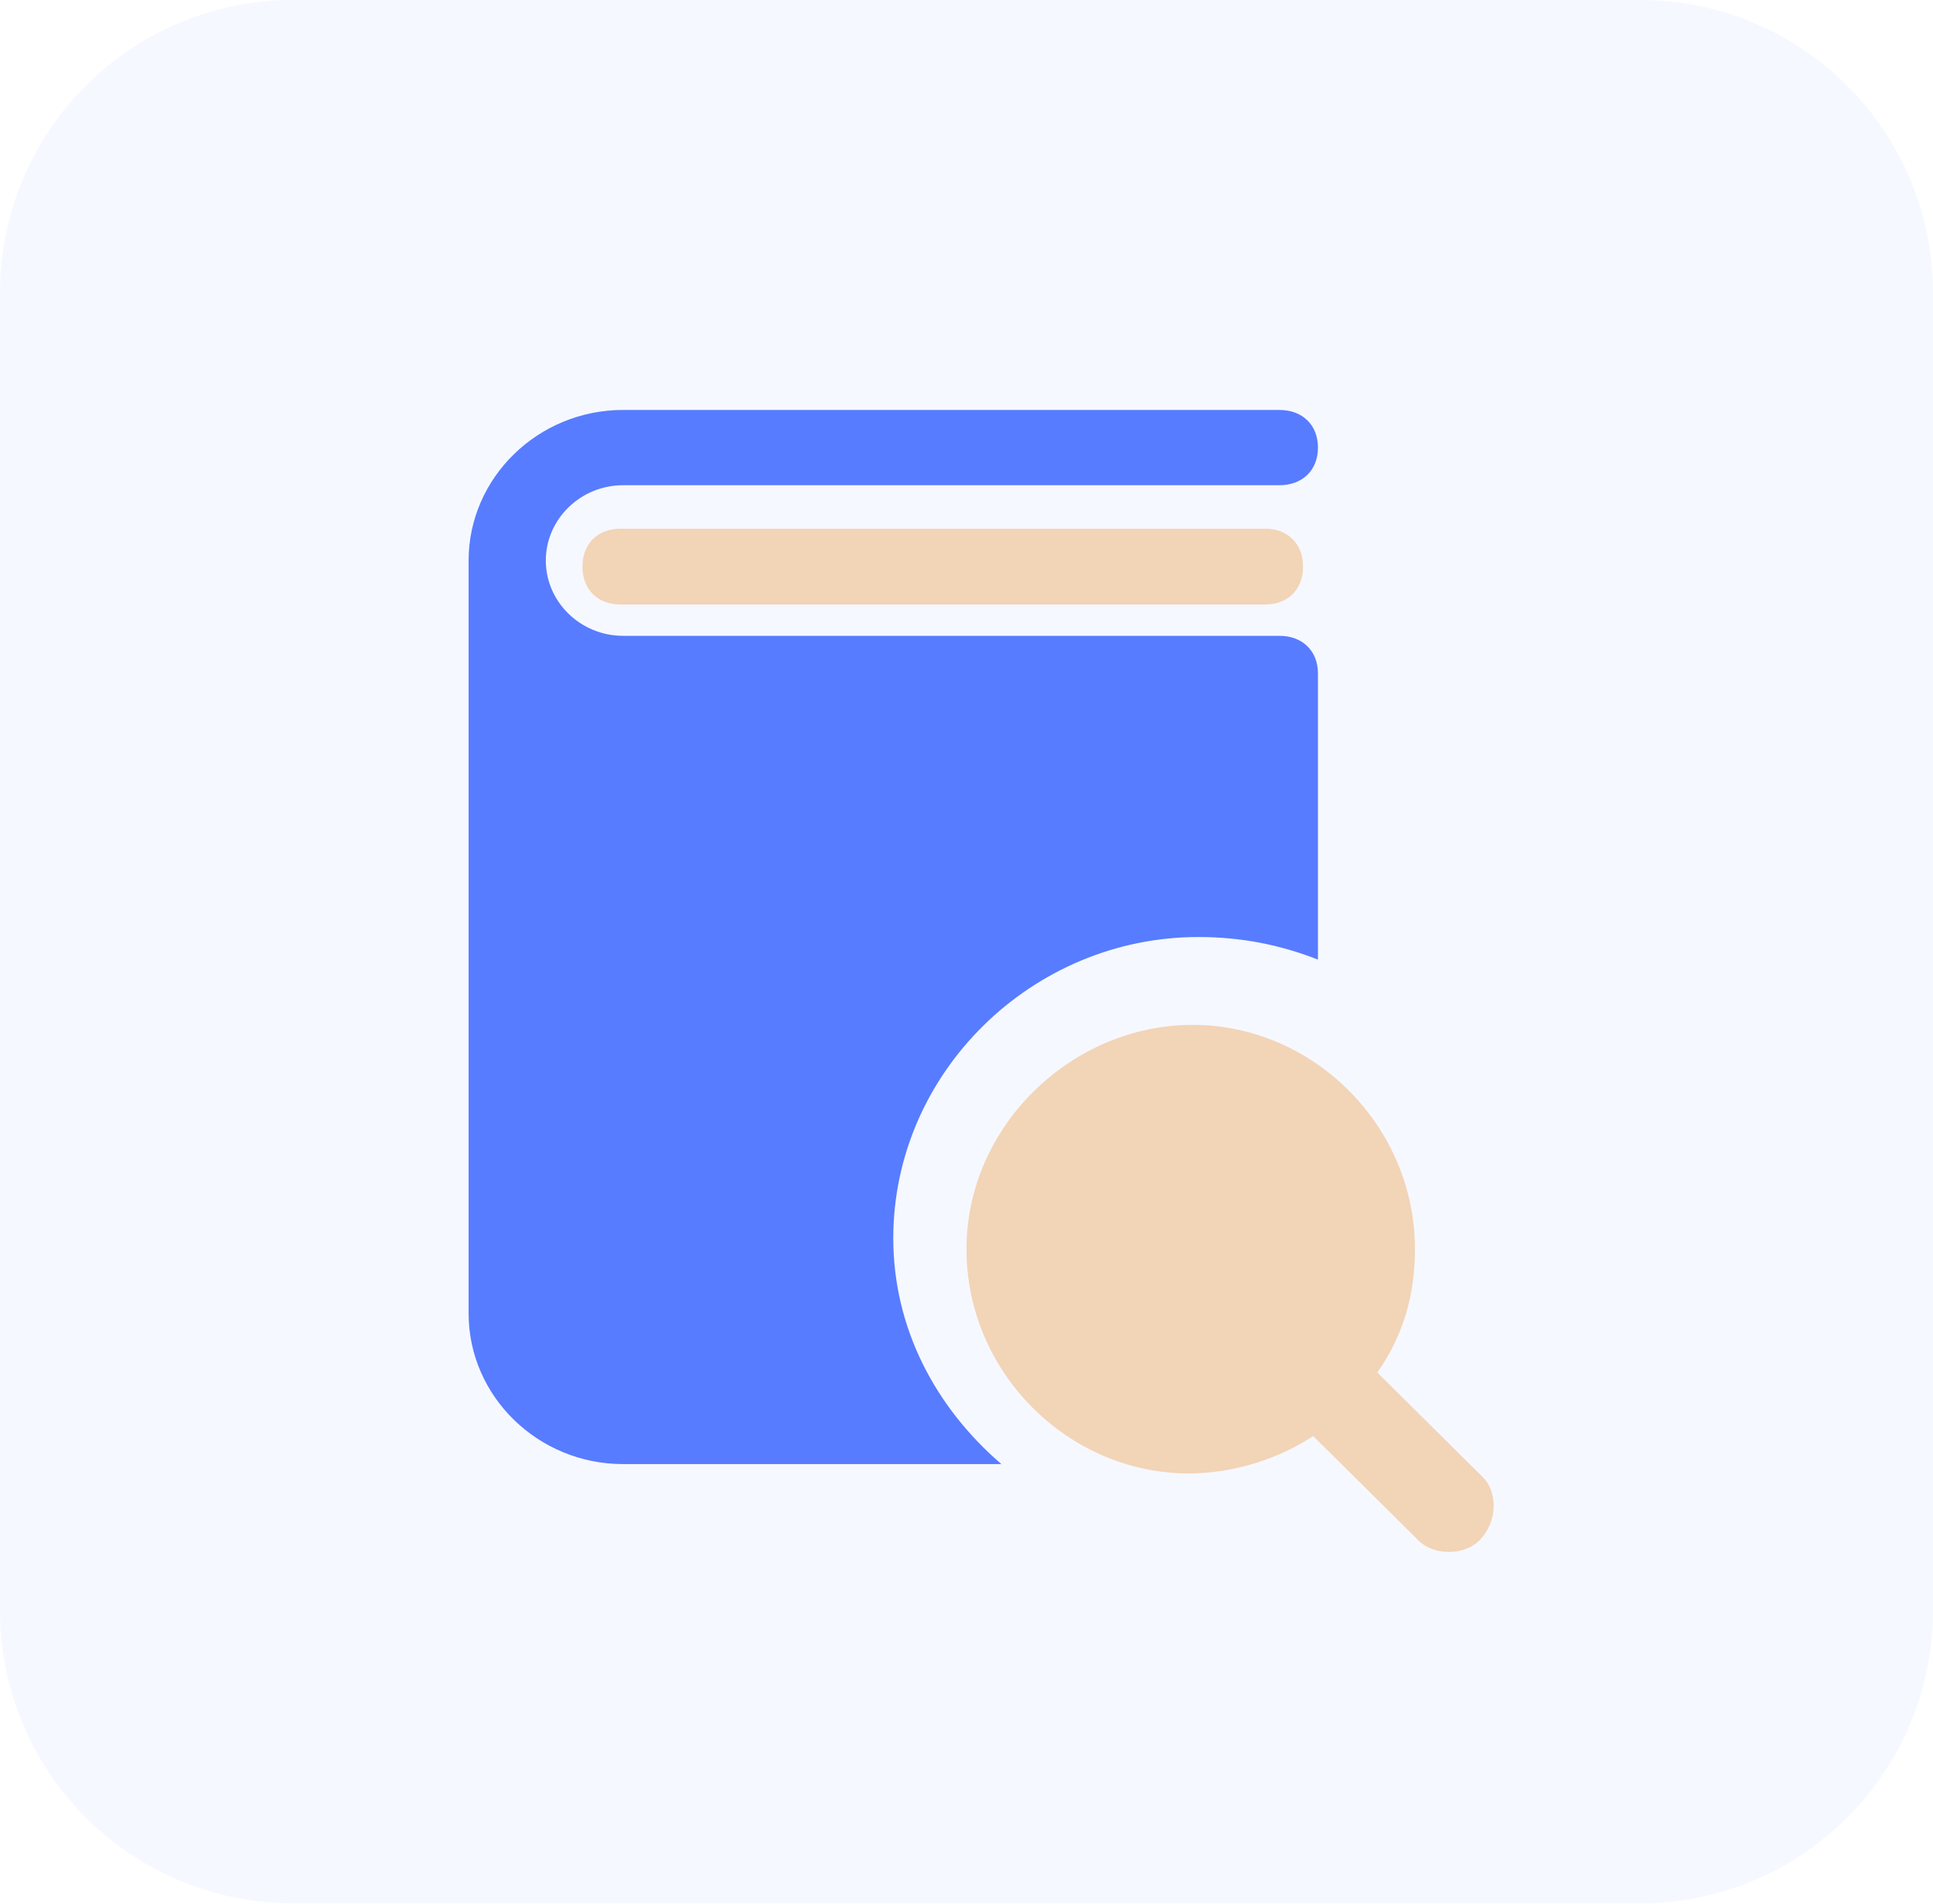
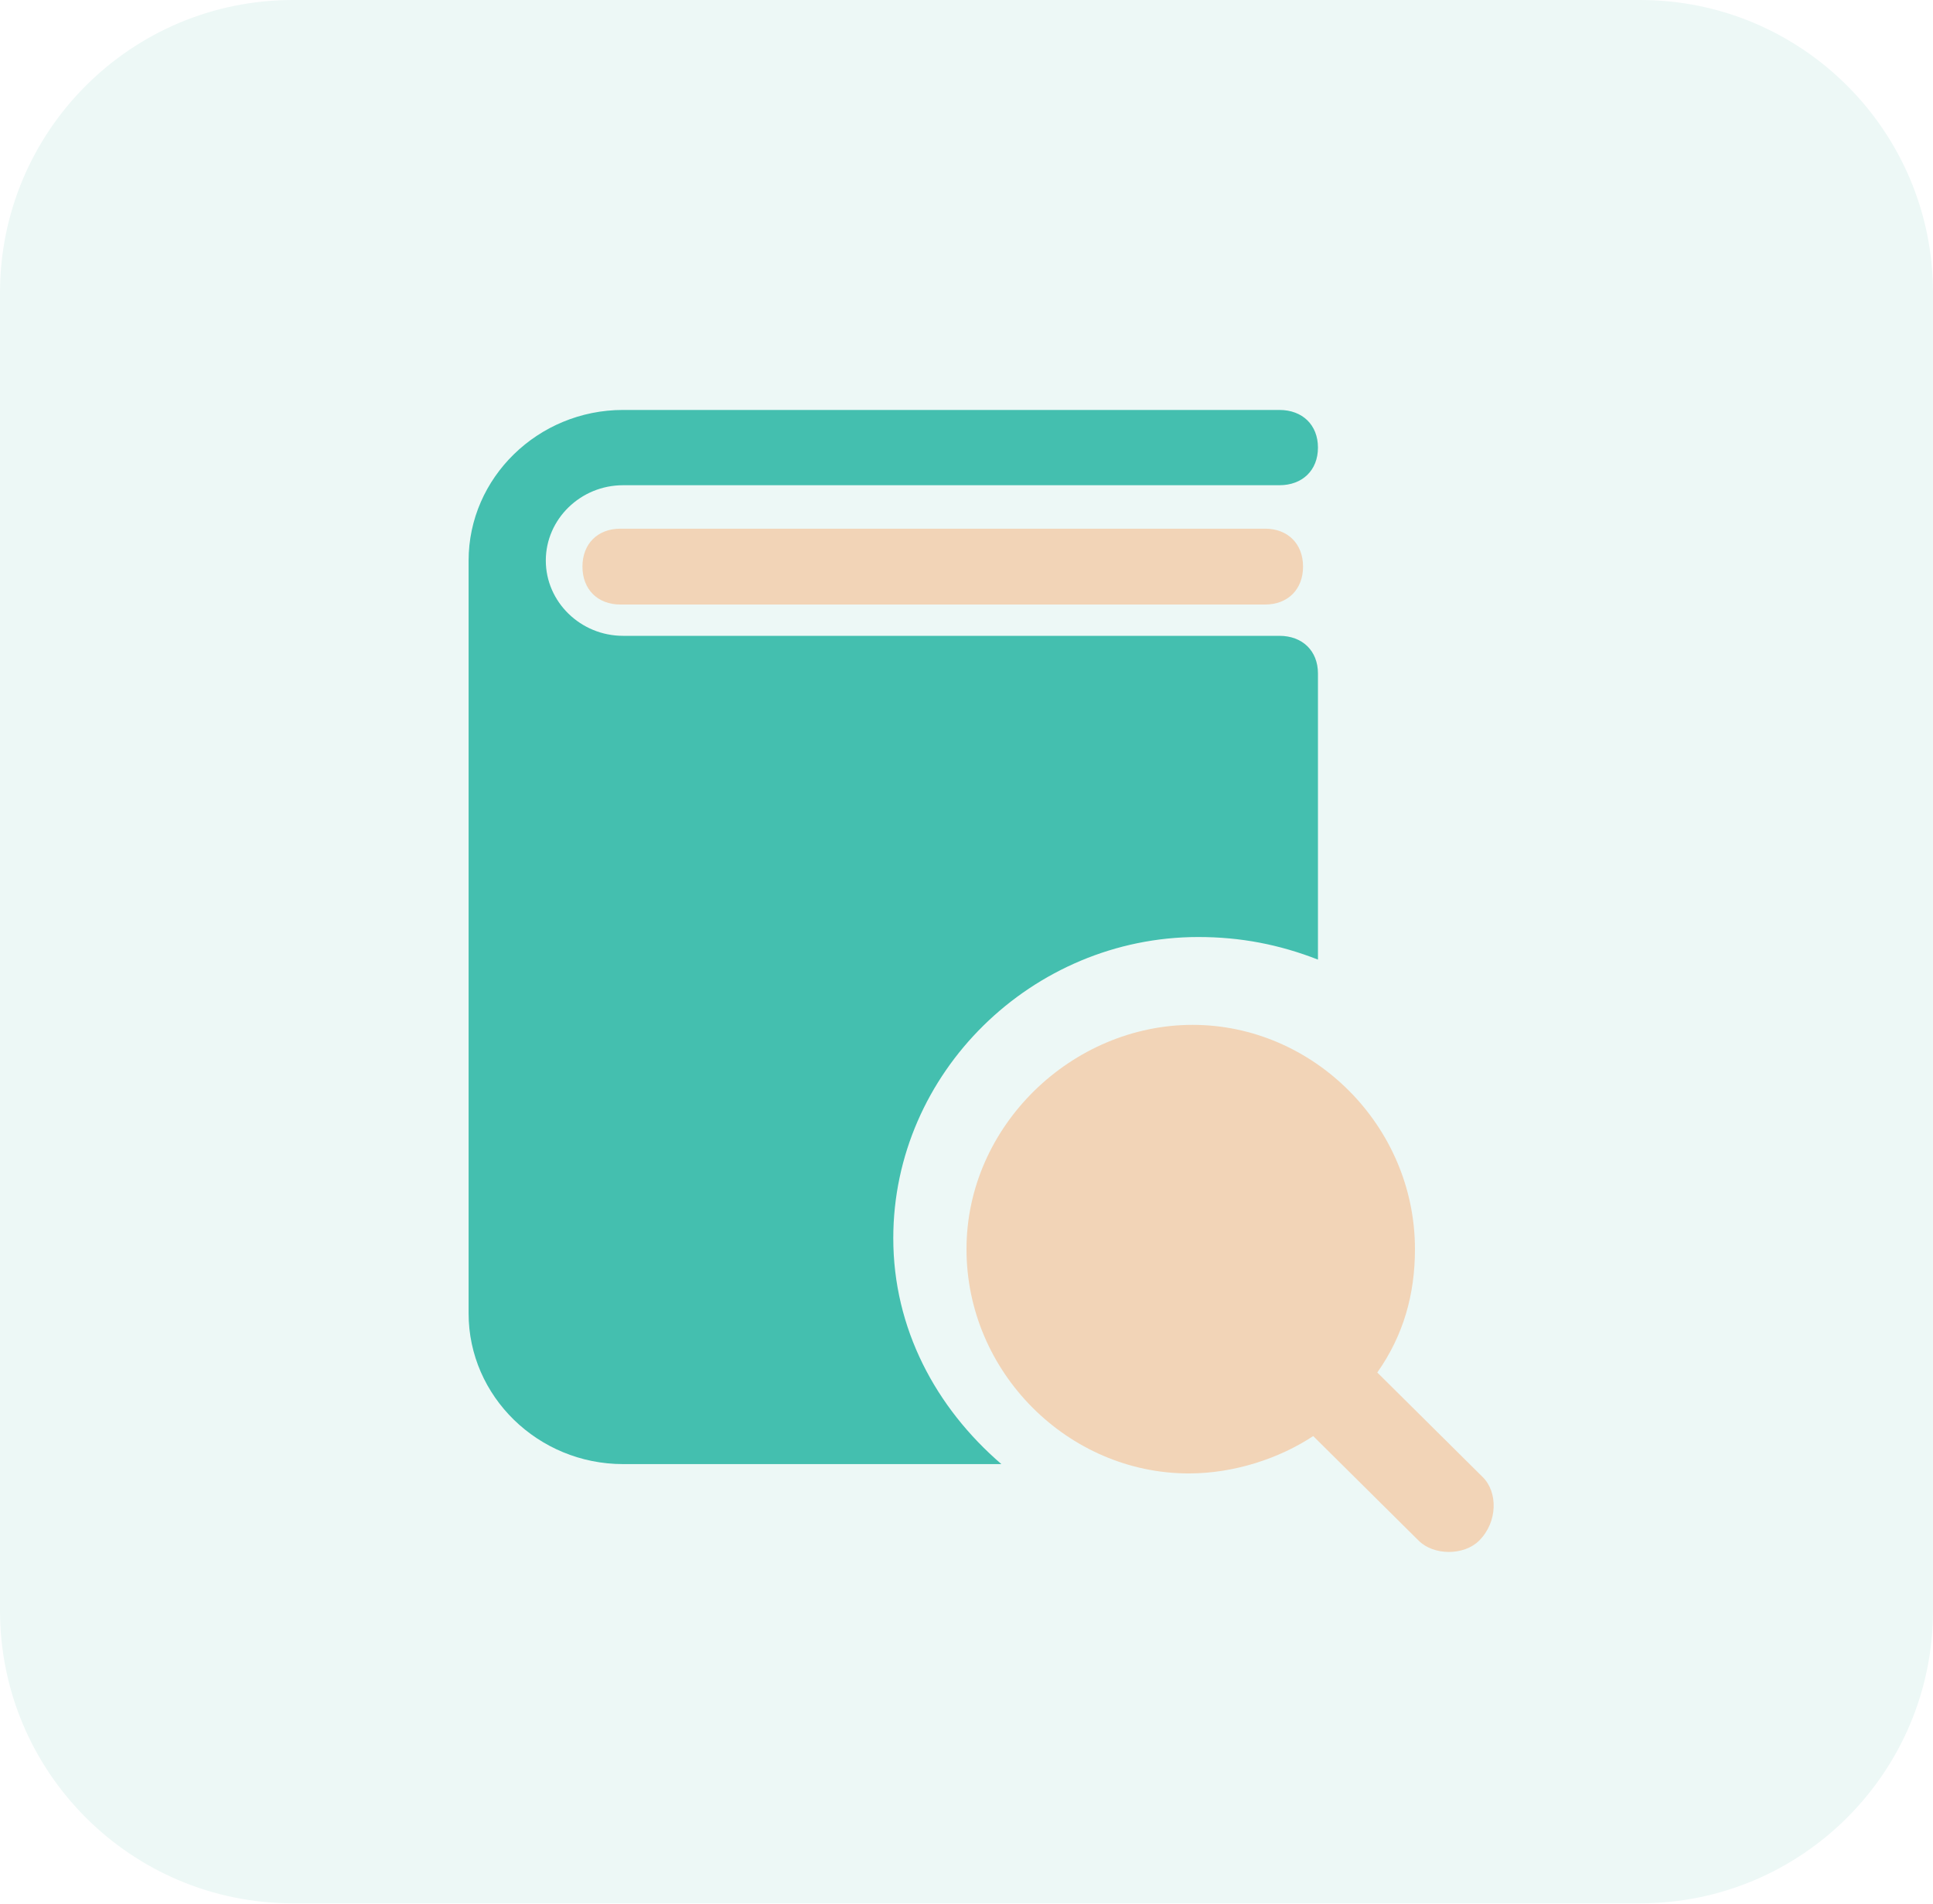
<svg xmlns="http://www.w3.org/2000/svg" width="66" height="65" viewBox="0 0 66 65" fill="none">
-   <rect width="66" height="65" rx="10" fill="#F6F8FF" />
+   <rect width="66" height="65" rx="10" fill="#edf8f6" />
  <path d="M43.196 20.645H21.182C20.405 20.645 19.887 20.127 19.887 19.35C19.887 18.573 20.405 18.055 21.182 18.055H43.196C43.973 18.055 44.491 18.573 44.491 19.35C44.491 20.127 43.973 20.645 43.196 20.645Z" fill="#F2D4B7" />
  <path d="M50.629 50.447L47.026 46.872C47.926 45.596 48.312 44.191 48.312 42.66C48.312 38.447 44.838 35 40.721 35C36.603 35 33 38.447 33 42.66C33 46.872 36.474 50.319 40.592 50.319C42.136 50.319 43.68 49.809 44.838 49.043L48.441 52.617C48.956 53.128 49.985 53.128 50.5 52.617C51.143 51.979 51.143 50.957 50.629 50.447Z" fill="#F2D4B7" />
-   <path d="M30.5 42.286C30.5 36.629 35.245 32 40.914 32C42.364 32 43.682 32.257 45 32.771V23C45 22.229 44.473 21.714 43.682 21.714H23.909H21.273C19.823 21.714 18.636 20.557 18.636 19.143C18.636 17.729 19.823 16.571 21.273 16.571H43.682C44.473 16.571 45 16.057 45 15.286C45 14.514 44.473 14 43.682 14H21.273C18.373 14 16 16.314 16 19.143V44.857C16 47.686 18.373 50 21.273 50H23.909H34.191C31.95 48.071 30.5 45.371 30.5 42.286Z" fill="#577CFF" />
+   <path d="M30.5 42.286C30.5 36.629 35.245 32 40.914 32C42.364 32 43.682 32.257 45 32.771V23C45 22.229 44.473 21.714 43.682 21.714H23.909H21.273C19.823 21.714 18.636 20.557 18.636 19.143C18.636 17.729 19.823 16.571 21.273 16.571H43.682C44.473 16.571 45 16.057 45 15.286C45 14.514 44.473 14 43.682 14H21.273C18.373 14 16 16.314 16 19.143V44.857C16 47.686 18.373 50 21.273 50H23.909H34.191C31.95 48.071 30.5 45.371 30.5 42.286Z" fill="#44bfaf" />
</svg>
